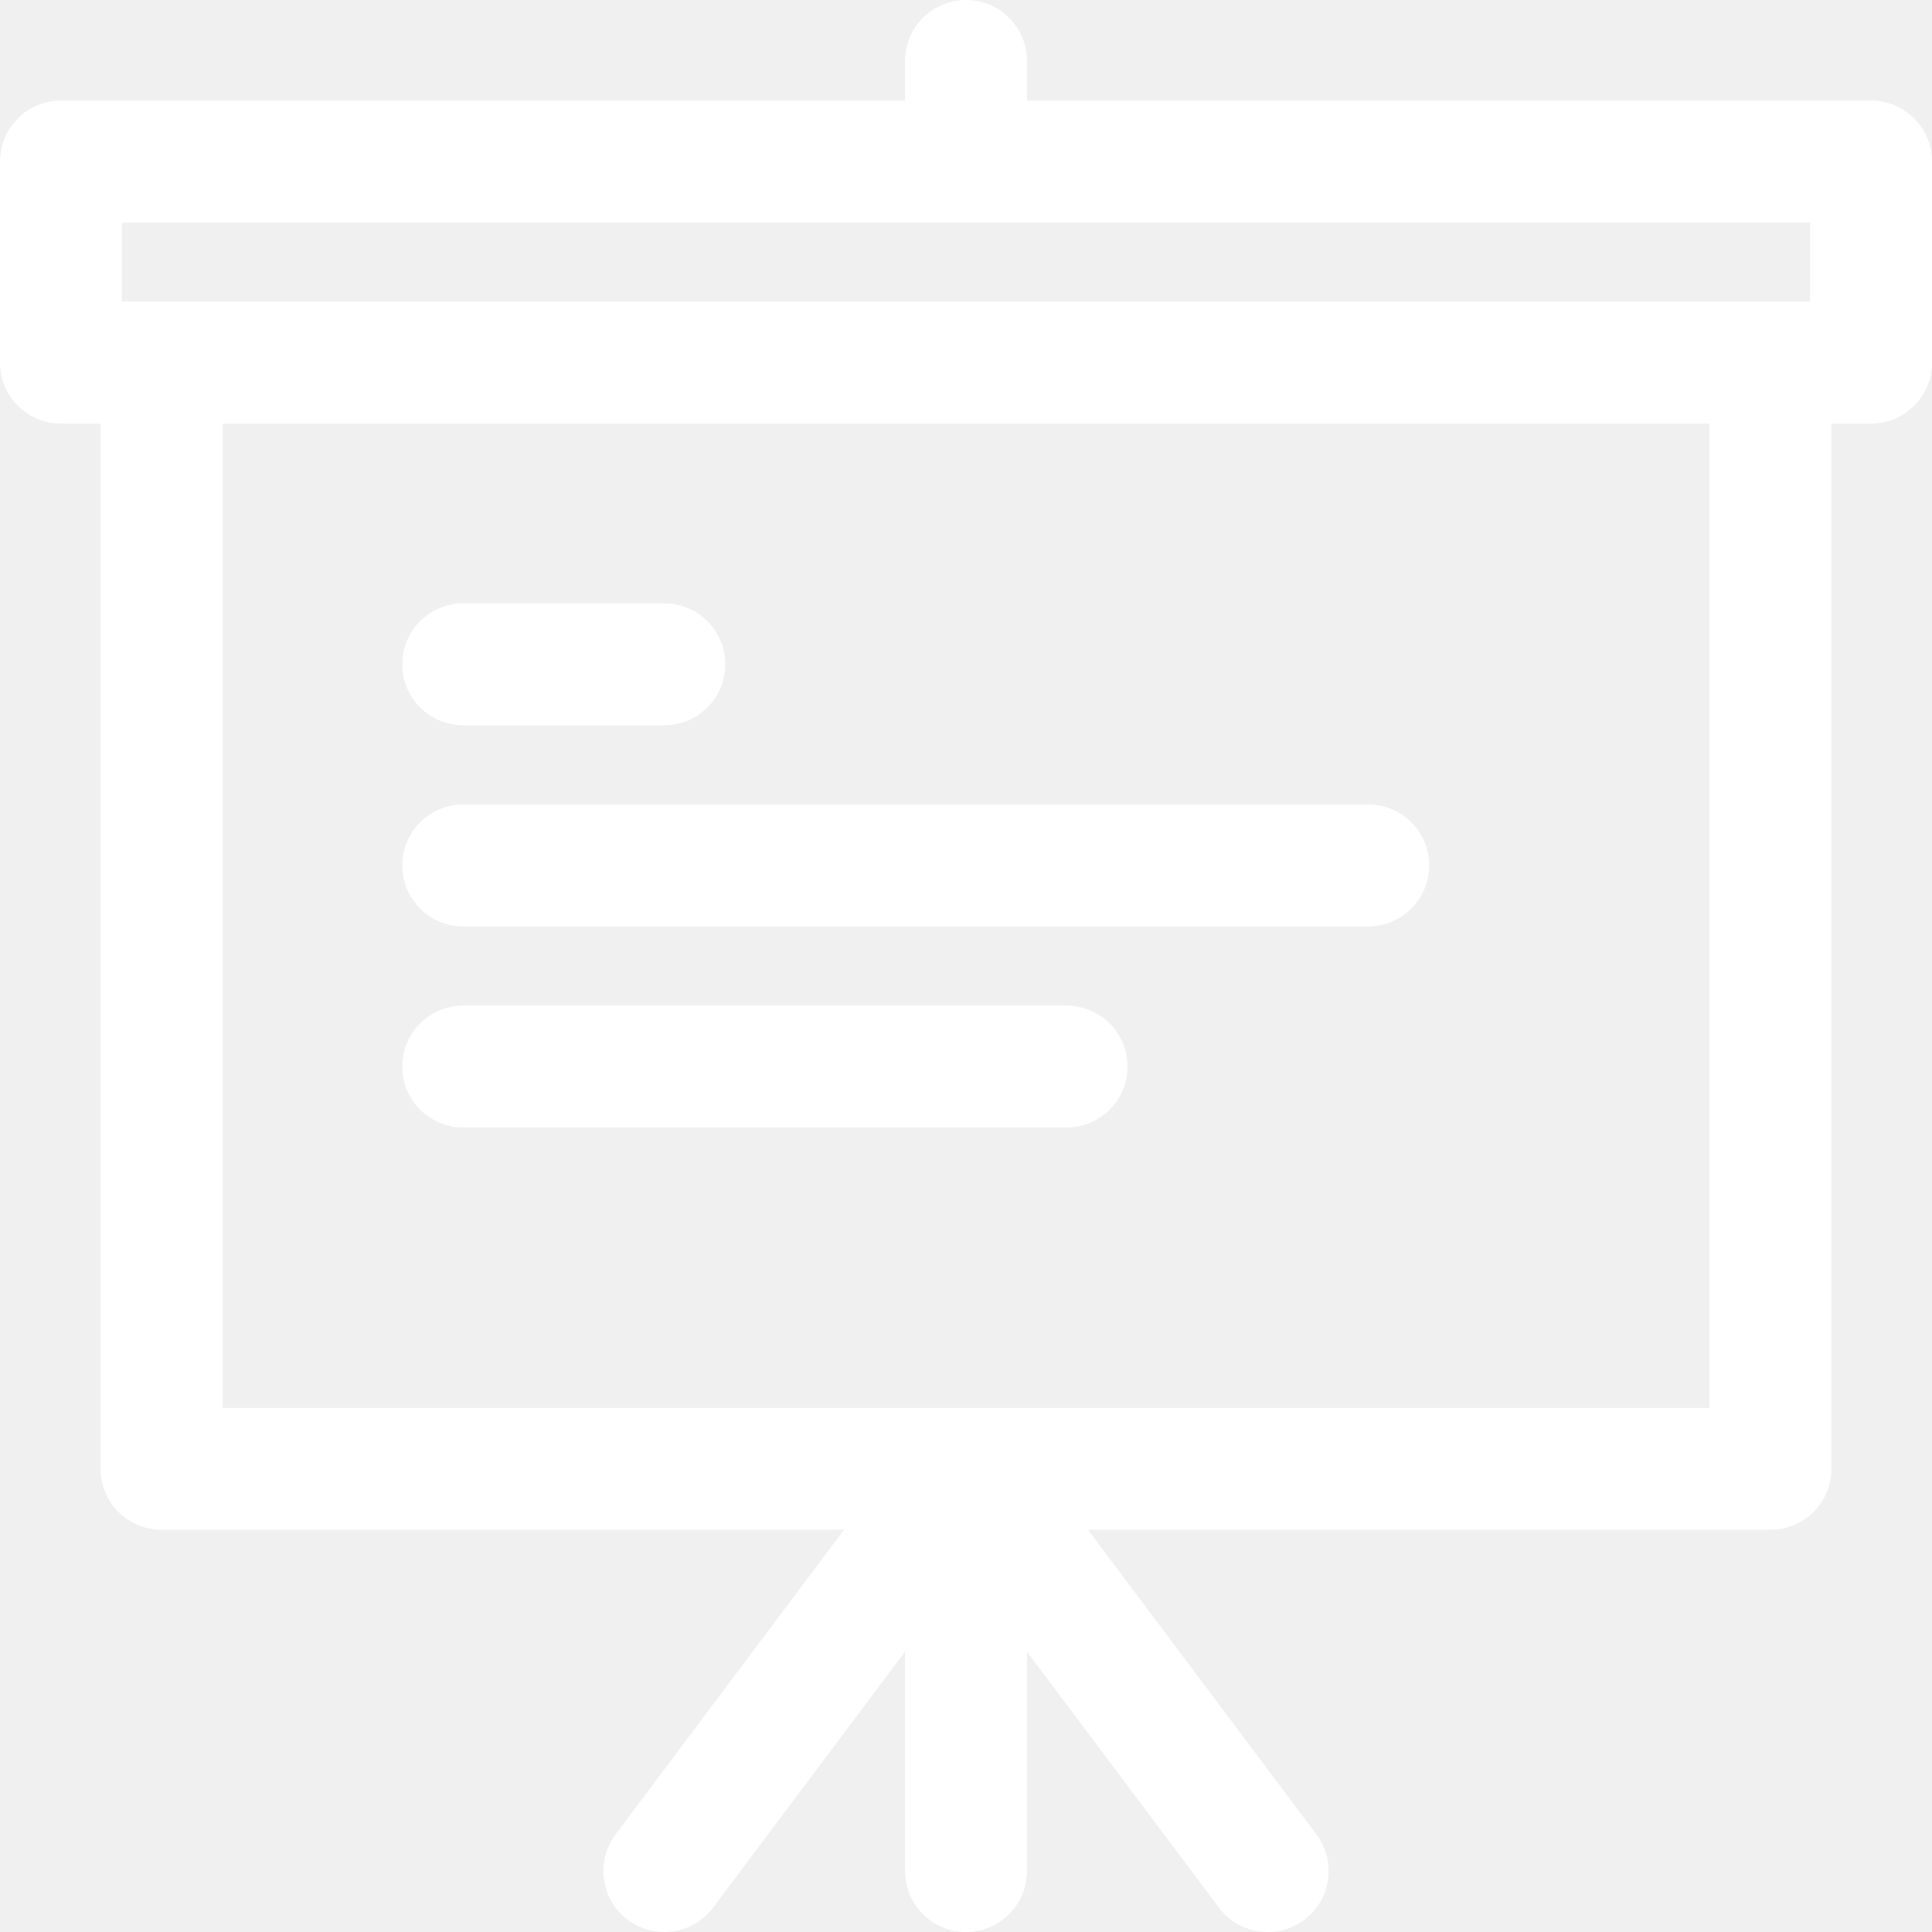
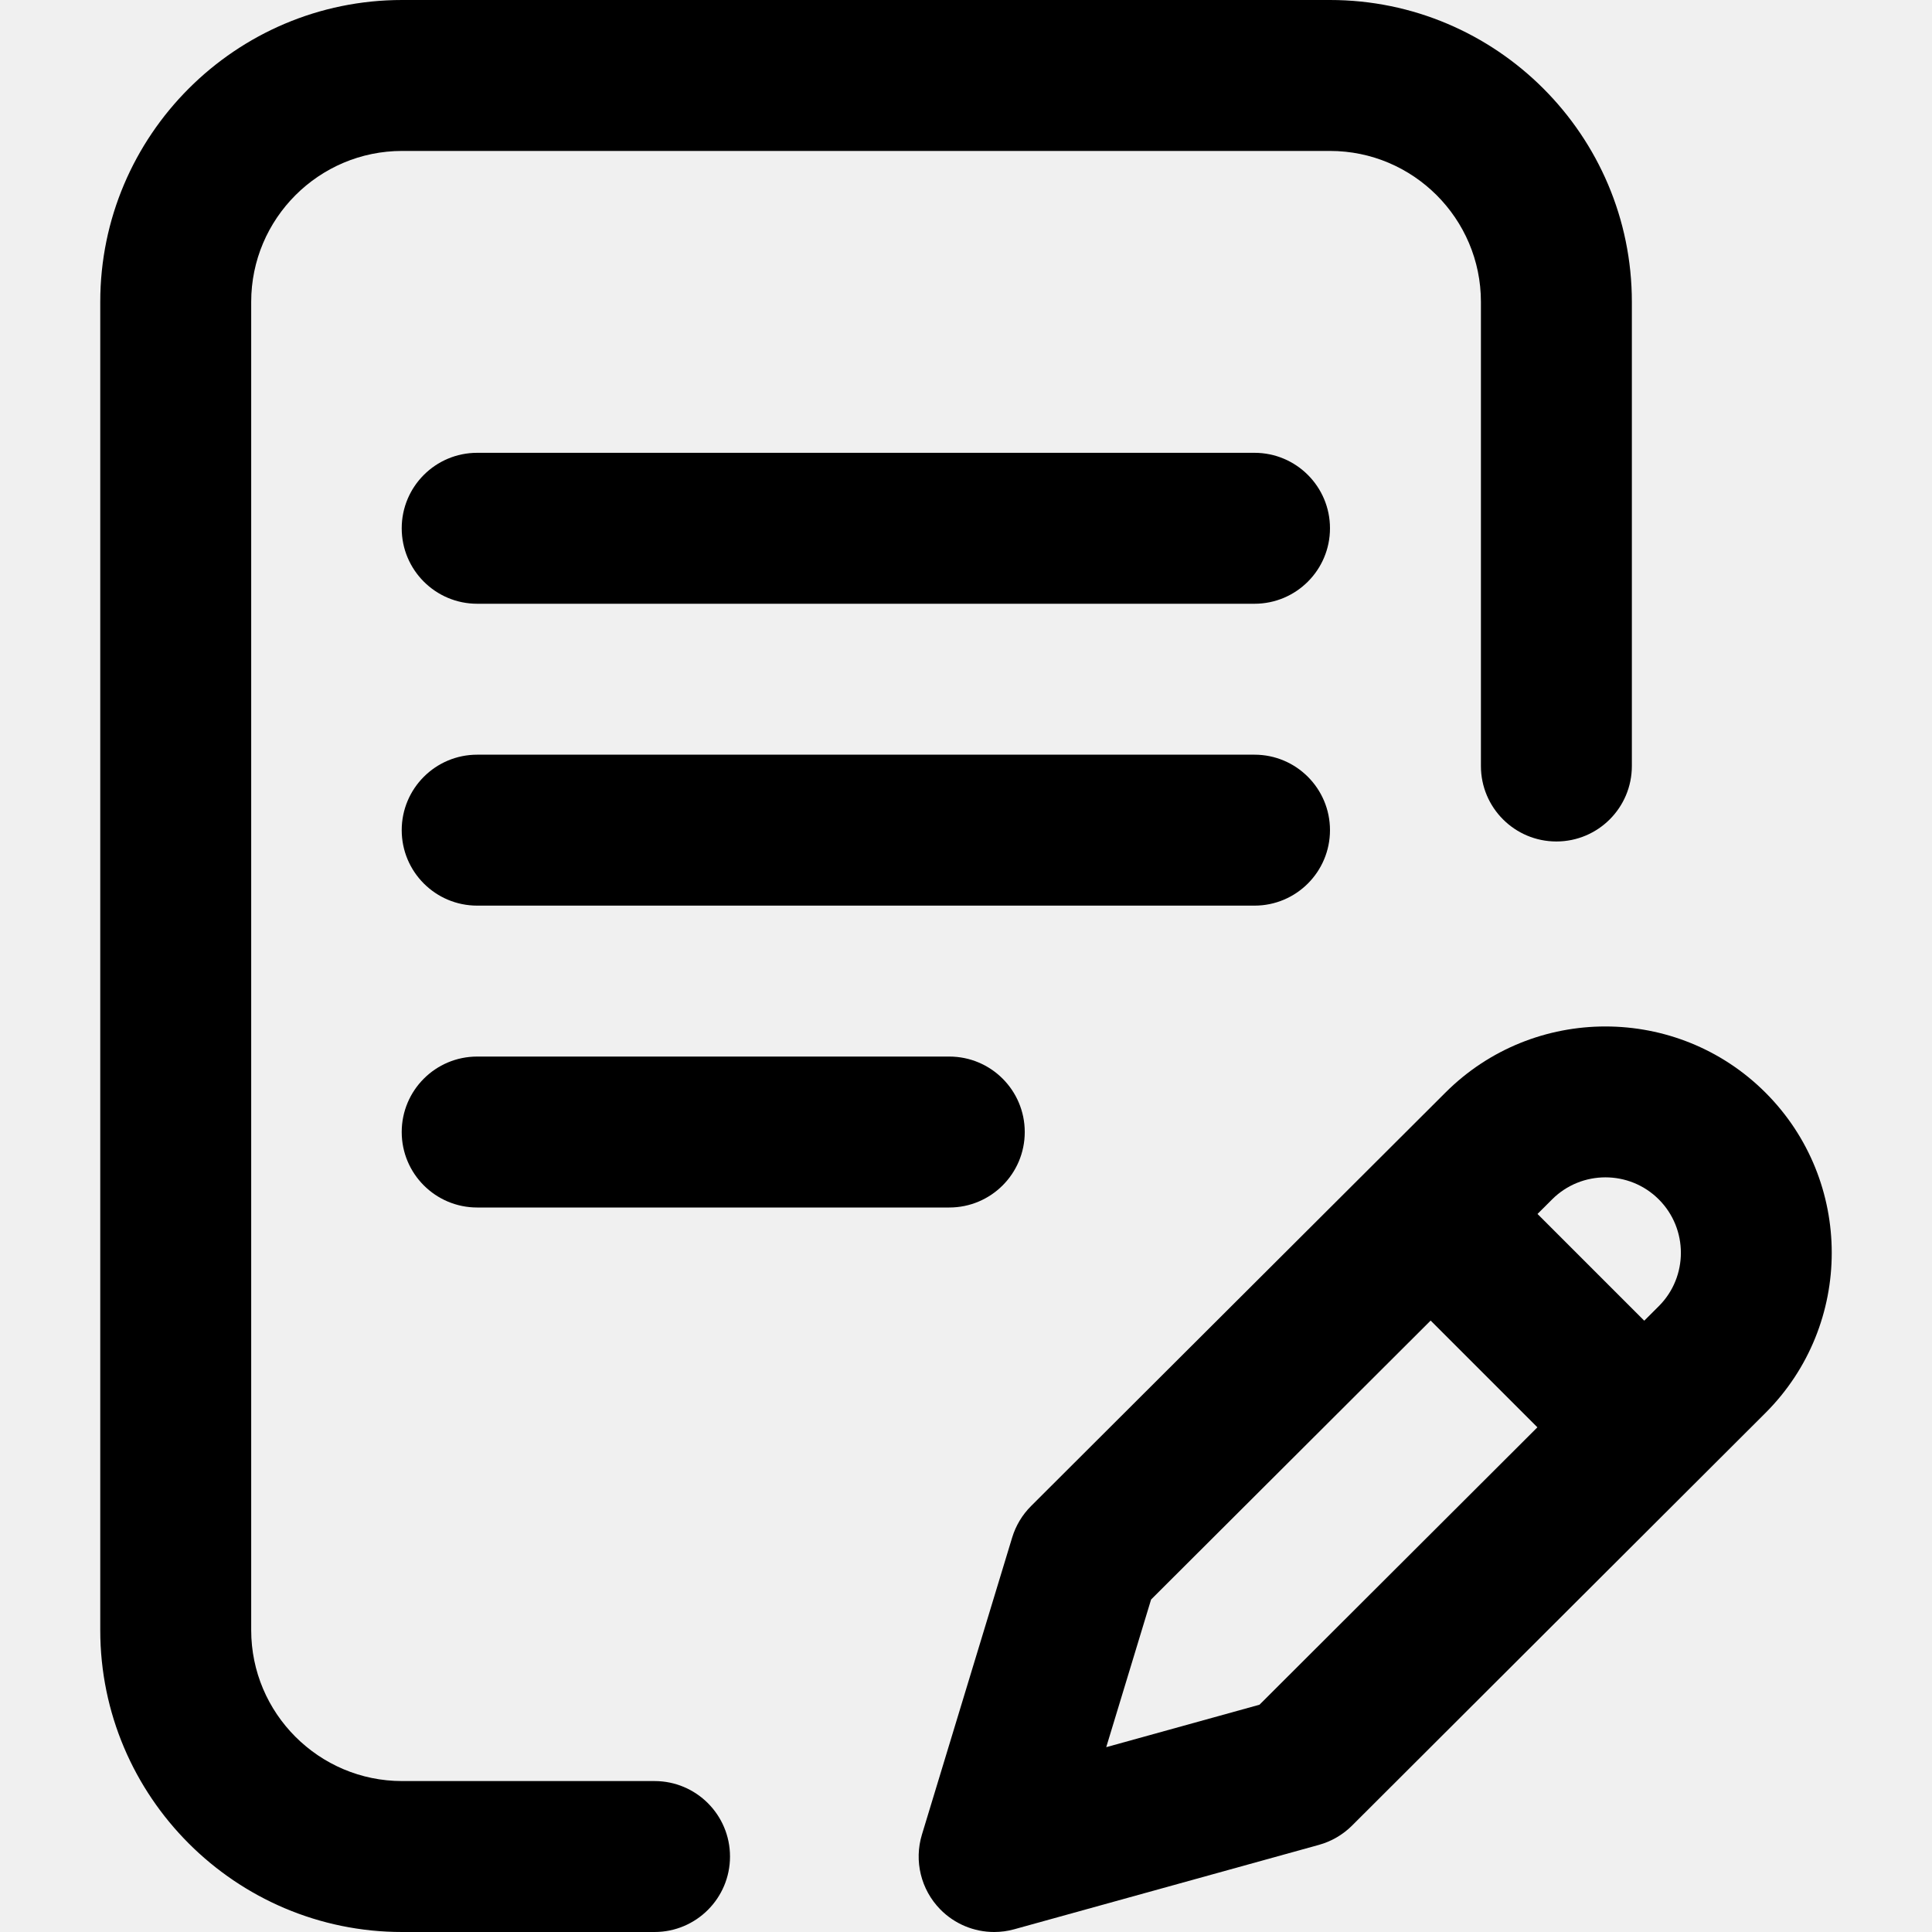
- <svg xmlns="http://www.w3.org/2000/svg" version="1.1" id="Capa_1" x="0px" y="0px" viewBox="0 0 297 297" style="enable-background:new 0 0 297 297;" xml:space="preserve">
-   <g fill="#fff">
-     <path d="M287.631,15.459H157.869v-6.09c0-5.174-4.195-9.369-9.369-9.369s-9.369,4.195-9.369,9.369v6.09H9.369   c-5.174,0-9.368,4.195-9.368,9.369v30.918c0,5.174,4.194,9.369,9.368,9.369h6.09v160.68c0,5.174,4.195,9.369,9.369,9.369h104.934   L94.628,282.01c-3.104,4.139-2.266,10.012,1.874,13.116c1.685,1.265,3.657,1.874,5.614,1.874c2.848,0,5.661-1.294,7.502-3.748   l29.513-39.35v33.729c0,5.174,4.195,9.369,9.369,9.369s9.369-4.195,9.369-9.369v-33.729l29.513,39.35   c1.841,2.454,4.653,3.748,7.502,3.748c1.957,0,3.929-0.61,5.614-1.874c4.14-3.104,4.979-8.978,1.874-13.116l-35.134-46.846h104.934   c5.174,0,9.368-4.195,9.368-9.369V65.115h6.091c5.174,0,9.368-4.195,9.368-9.369V24.828   C296.999,19.654,292.805,15.459,287.631,15.459z M18.738,46.377v-12.18h259.523v12.18H18.738z M262.803,216.426H34.197V65.115   h228.605V216.426z" />
-     <path d="M71.205,142.411h139.131c5.174,0,9.369-4.195,9.369-9.369c0-5.174-4.195-9.369-9.369-9.369H71.205   c-5.174,0-9.369,4.195-9.369,9.369C61.836,138.216,66.031,142.411,71.205,142.411z" />
-     <path d="M71.205,111.493h30.918c5.174,0,9.369-4.194,9.369-9.369c0-5.174-4.195-9.369-9.369-9.369H71.205   c-5.174,0-9.369,4.195-9.369,9.369C61.836,107.299,66.031,111.493,71.205,111.493z" />
-     <path d="M71.205,173.328h92.754c5.174,0,9.369-4.195,9.369-9.369s-4.195-9.369-9.369-9.369H71.205   c-5.174,0-9.369,4.195-9.369,9.369S66.031,173.328,71.205,173.328z" />
+ <svg xmlns="http://www.w3.org/2000/svg" version="1.1" id="Capa_1" x="0px" y="0px" viewBox="0 0 512 512" style="enable-background:new 0 0 512 512;" xml:space="preserve">
+   <g>
+     <g>
+       <g>
+         <path d="M352.459,220c0-11.046-8.954-20-20-20h-206c-11.046,0-20,8.954-20,20s8.954,20,20,20h206     C343.505,240,352.459,231.046,352.459,220z" />
+         <path d="M126.459,280c-11.046,0-20,8.954-20,20c0,11.046,8.954,20,20,20H251.57c11.046,0,20-8.954,20-20c0-11.046-8.954-20-20-20     H126.459z" />
+         <path d="M173.459,472H106.57c-22.056,0-40-17.944-40-40V80c0-22.056,17.944-40,40-40h245.889c22.056,0,40,17.944,40,40v123     c0,11.046,8.954,20,20,20c11.046,0,20-8.954,20-20V80c0-44.112-35.888-80-80-80H106.57c-44.112,0-80,35.888-80,80v352     c0,44.112,35.888,80,80,80h66.889c11.046,0,20-8.954,20-20C193.459,480.954,184.505,472,173.459,472z" />
+         <path d="M467.884,289.572c-23.394-23.394-61.458-23.395-84.837-0.016l-109.803,109.56c-2.332,2.327-4.052,5.193-5.01,8.345     l-23.913,78.725c-2.12,6.98-0.273,14.559,4.821,19.78c3.816,3.911,9,6.034,14.317,6.034c1.779,0,3.575-0.238,5.338-0.727     l80.725-22.361c3.322-0.92,6.35-2.683,8.79-5.119l109.573-109.367C491.279,351.032,491.279,312.968,467.884,289.572z      M333.776,451.768l-40.612,11.25l11.885-39.129l74.089-73.925l28.29,28.29L333.776,451.768z M439.615,346.13l-3.875,3.867     l-28.285-28.285l3.862-3.854c7.798-7.798,20.486-7.798,28.284,0C447.399,325.656,447.399,338.344,439.615,346.13z" />
+         <path d="M332.459,120h-206c-11.046,0-20,8.954-20,20s8.954,20,20,20h206c11.046,0,20-8.954,20-20S343.505,120,332.459,120z" />
+       </g>
+     </g>
  </g>
</svg>
